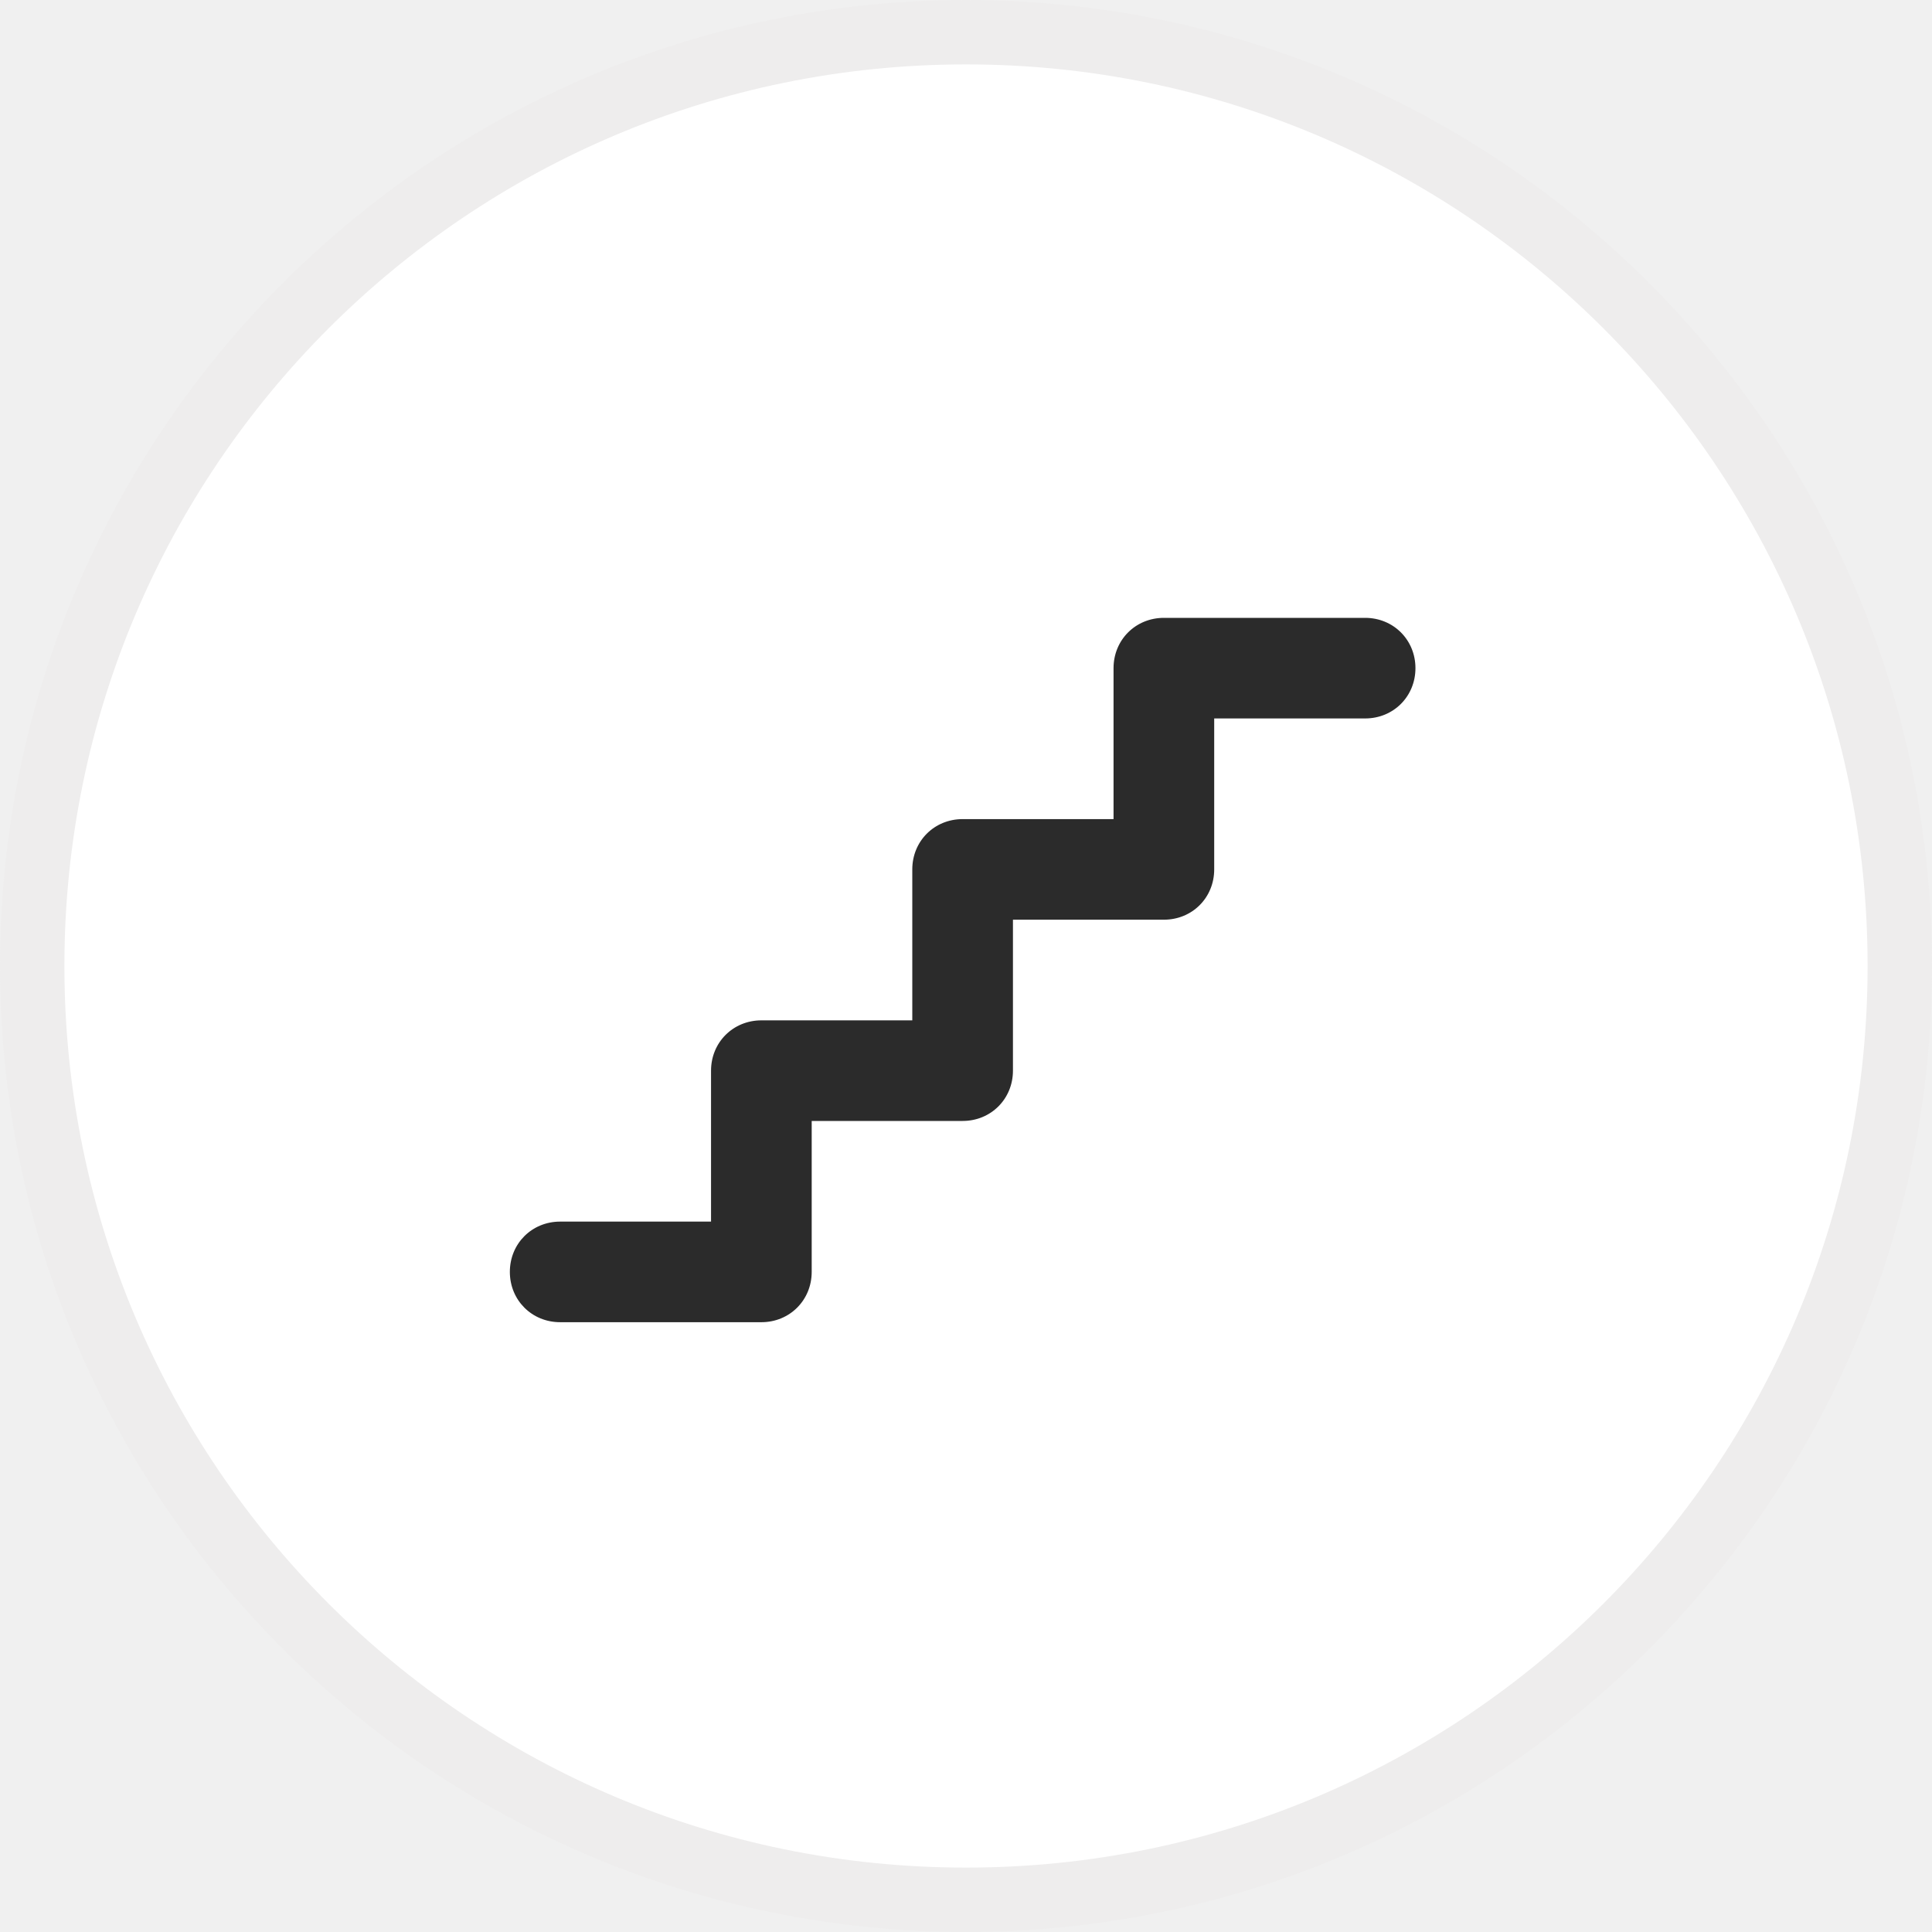
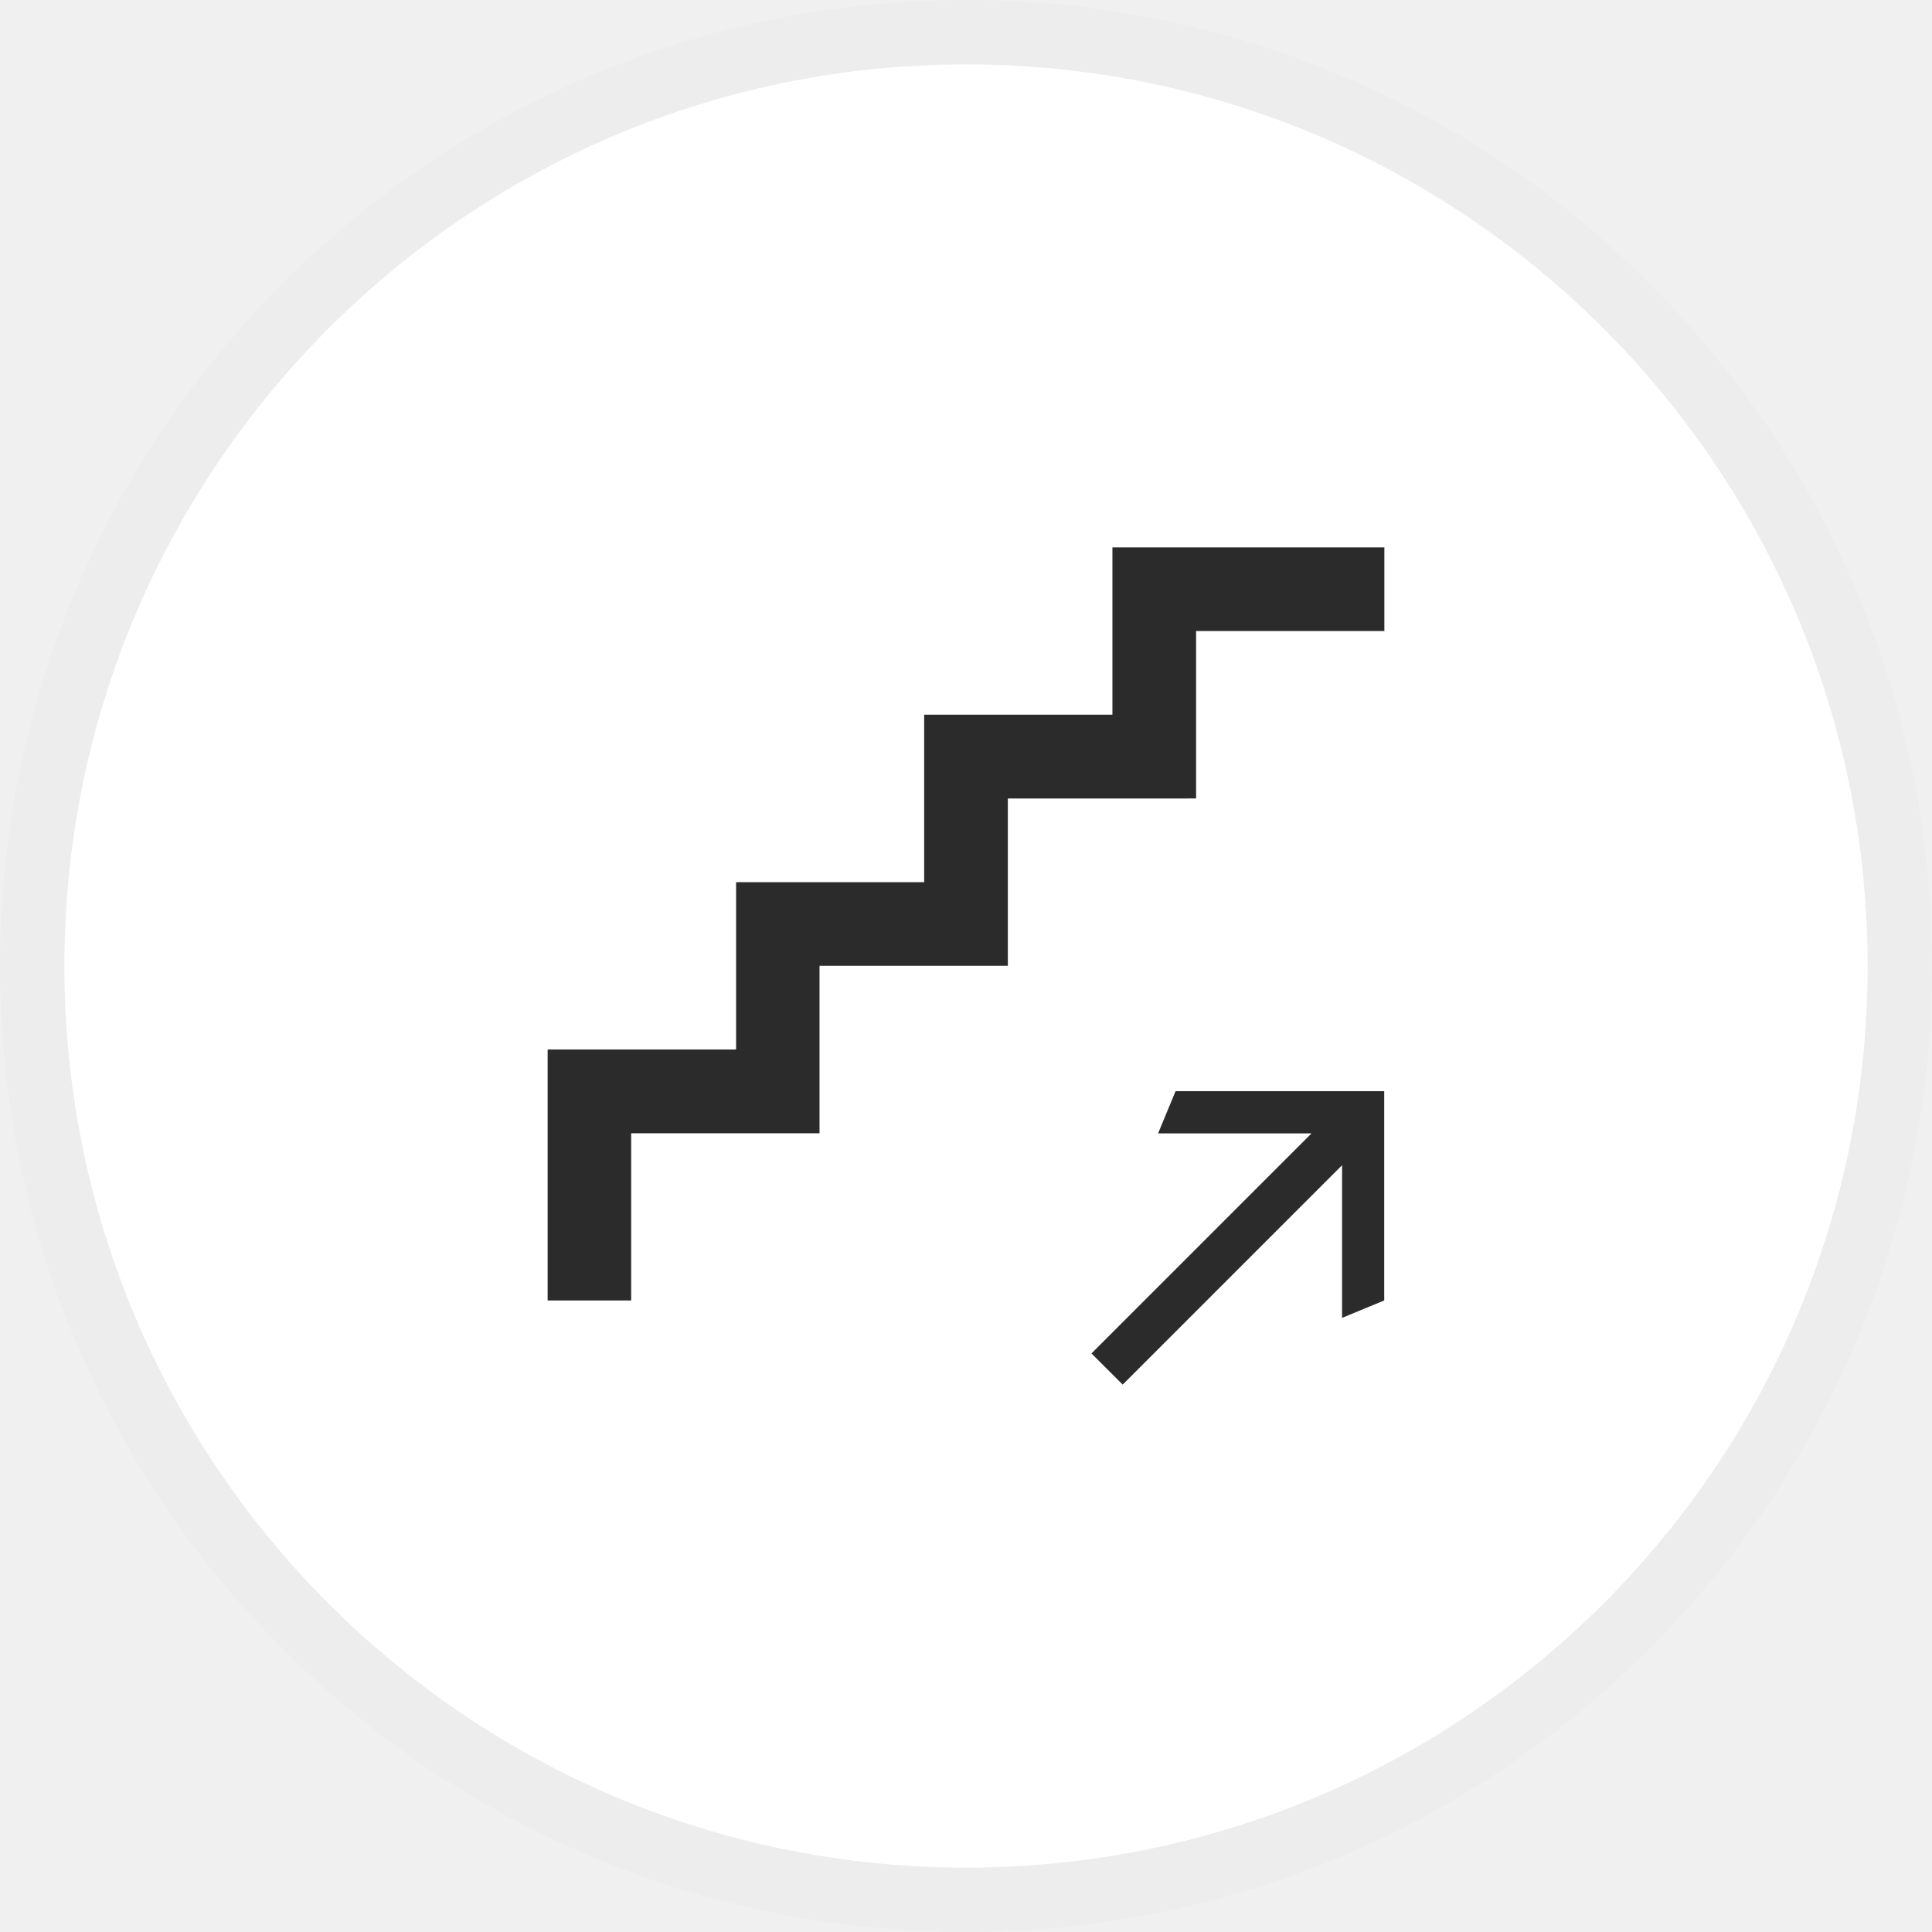
<svg xmlns="http://www.w3.org/2000/svg" width="30" height="30" viewBox="0 0 30 30" fill="none">
  <path d="M15 0.5C23.008 0.5 29.5 6.992 29.5 15C29.5 23.008 23.008 29.5 15 29.5C6.992 29.5 0.5 23.008 0.5 15C0.5 6.992 6.992 0.5 15 0.5Z" fill="white" stroke="#EEEDED" />
-   <path d="M17.291 10.375C17.291 9.936 17.633 9.594 18.073 9.594H21.198C21.637 9.594 21.979 9.936 21.979 10.375C21.979 10.815 21.637 11.156 21.198 11.156H18.854V13.5C18.854 13.94 18.512 14.281 18.073 14.281H15.729V16.625C15.729 17.064 15.387 17.406 14.948 17.406H12.604V19.75C12.604 20.189 12.262 20.531 11.823 20.531H8.698C8.258 20.531 7.917 20.189 7.917 19.75C7.917 19.311 8.258 18.969 8.698 18.969H11.041V16.625C11.041 16.186 11.383 15.844 11.823 15.844H14.166V13.5C14.166 13.06 14.508 12.719 14.948 12.719H17.291V10.375Z" fill="#2B2B2B" />
+   <g transform="translate(8.1297 8.126) scale(0.74803)">
+     <path d="M2.234 16.132L2.234 12.662L6.144 12.662L6.144 9.185L10.053 9.185L10.053 5.713L13.961 5.712L13.961 2.236L17.869 2.236L17.869 0.500L12.224 0.500L12.224 3.973L8.316 3.973L8.316 3.976L8.316 7.449L4.412 7.449L4.412 7.450L4.412 10.923L0.500 10.923L0.500 16.132L2.234 16.132" fill="#2B2B2B" />
+     <path d="M13.535 11.788L13.172 12.664L16.357 12.664L11.789 17.232L12.437 17.879L16.991 13.325L16.991 16.494L17.866 16.132L17.866 11.788L13.535 11.788" fill="#2B2B2B" />
+   </g>
</svg>
